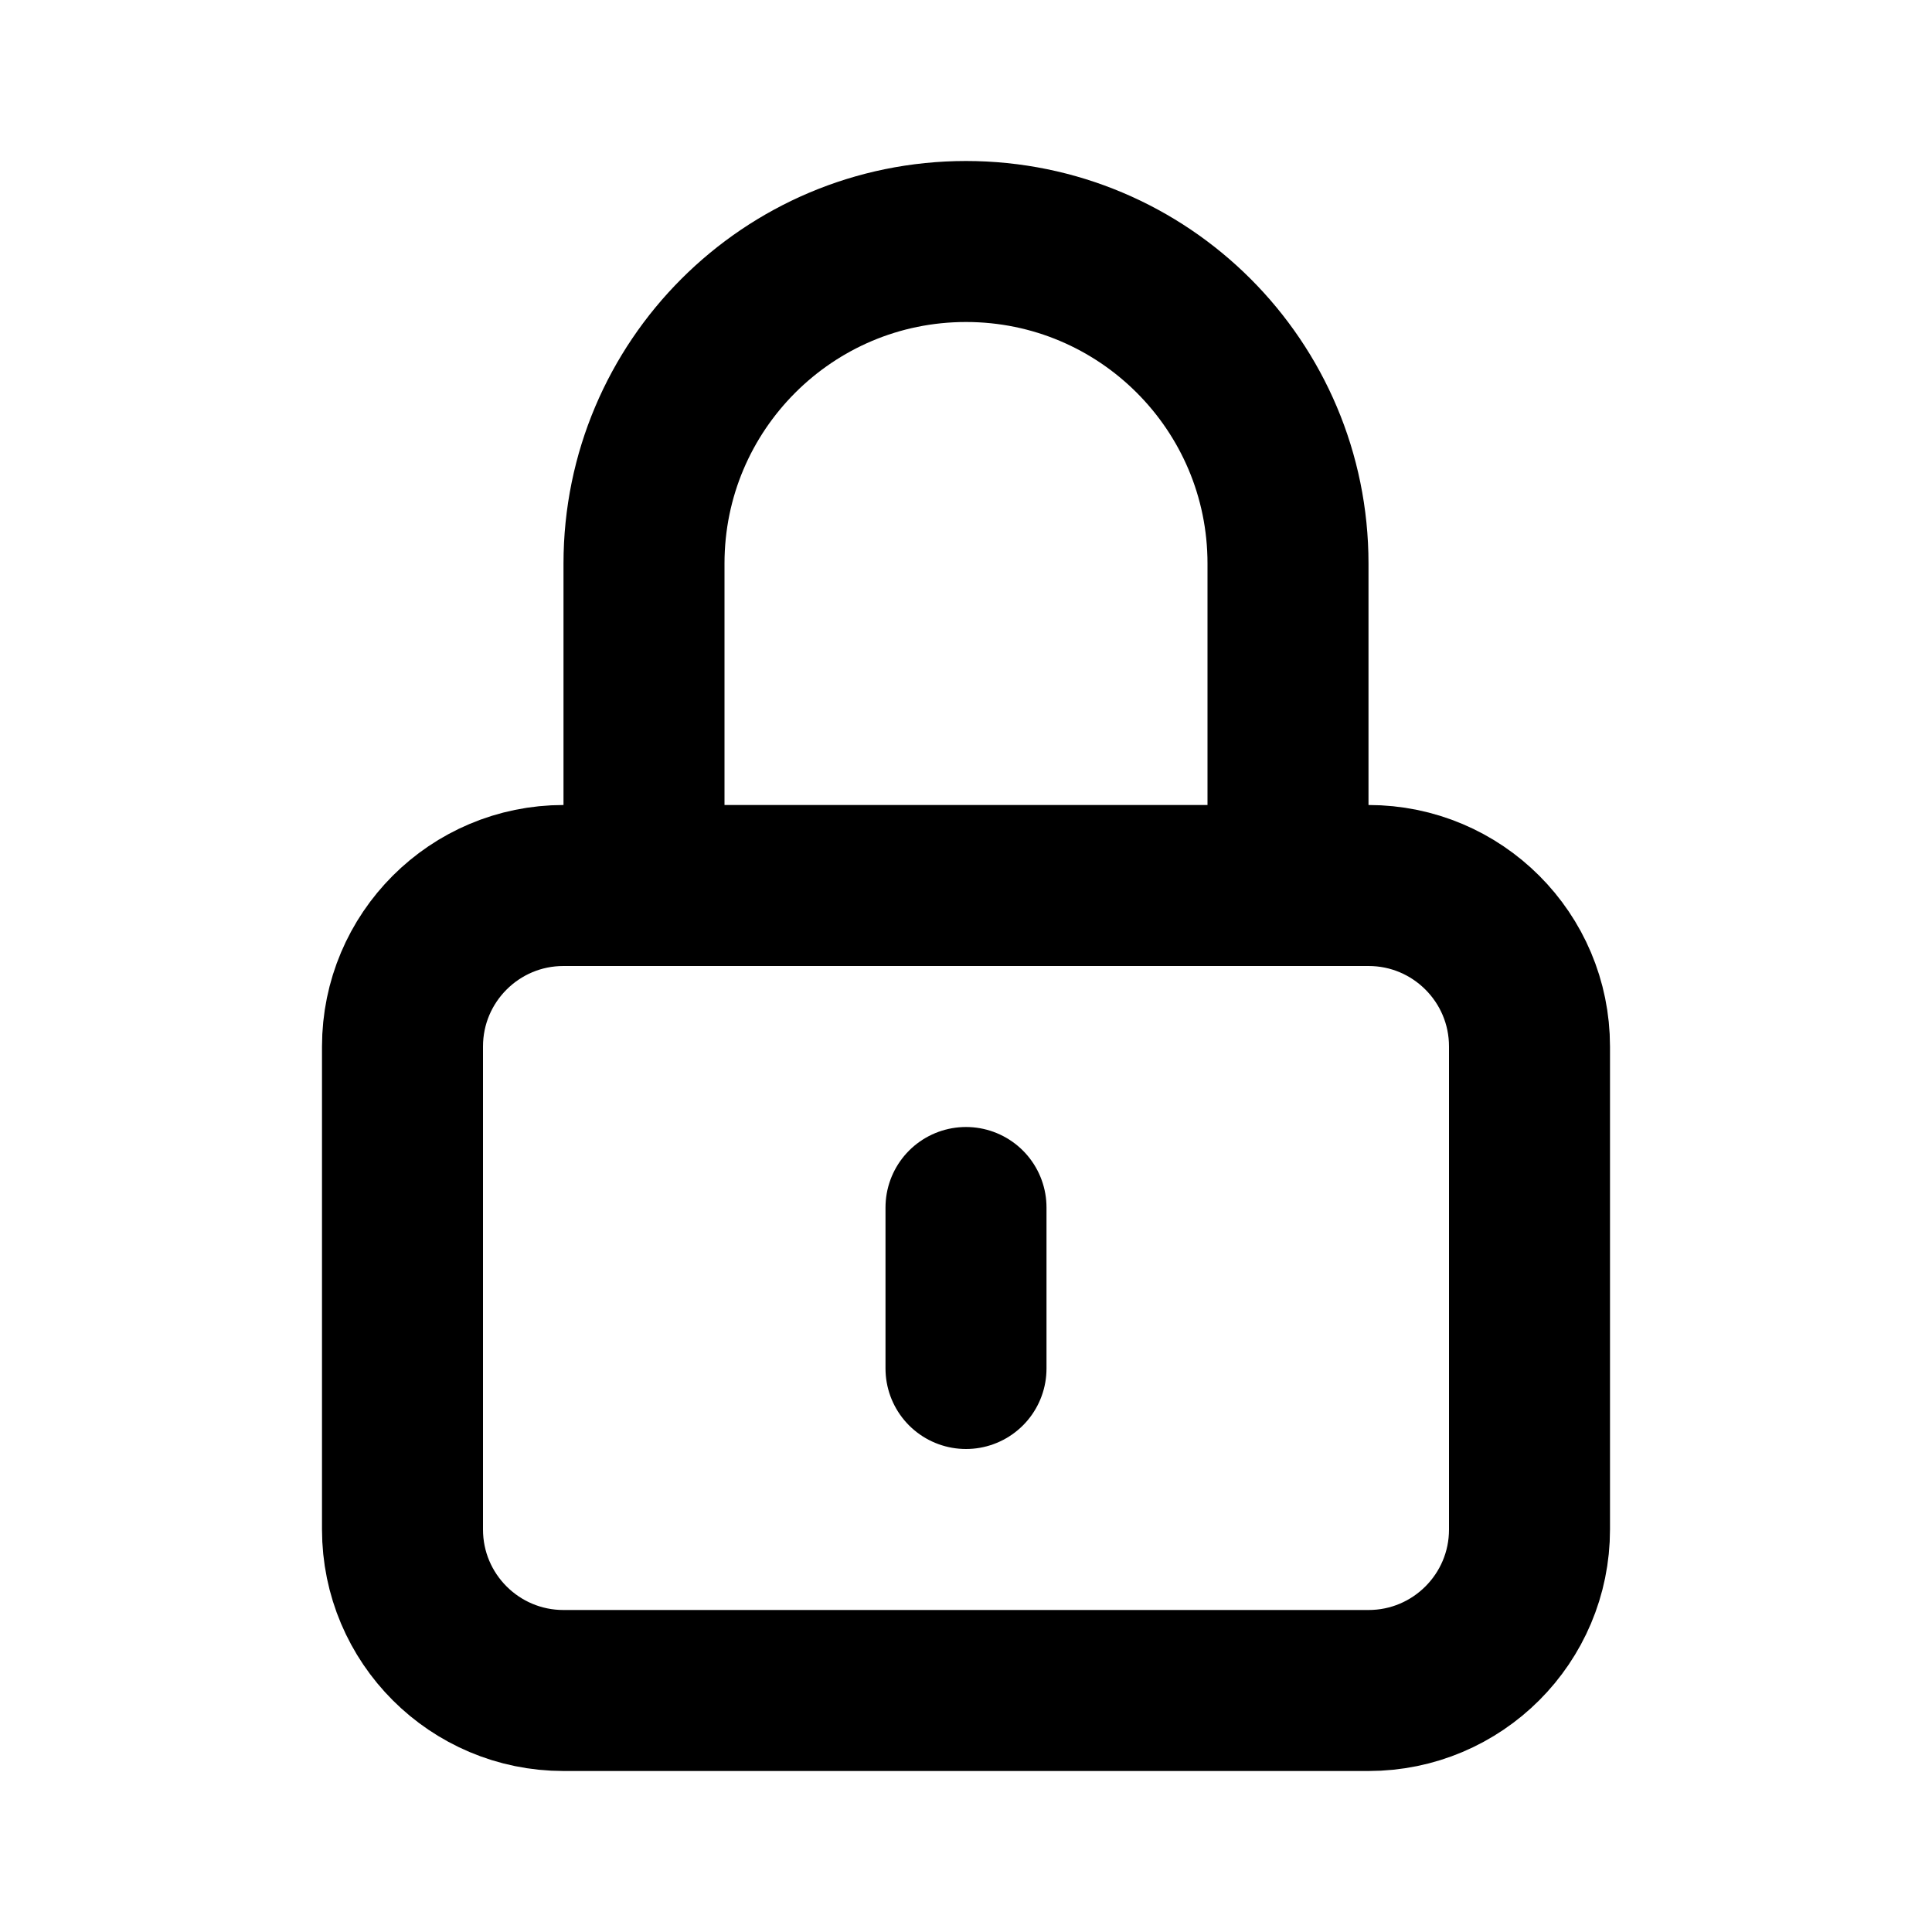
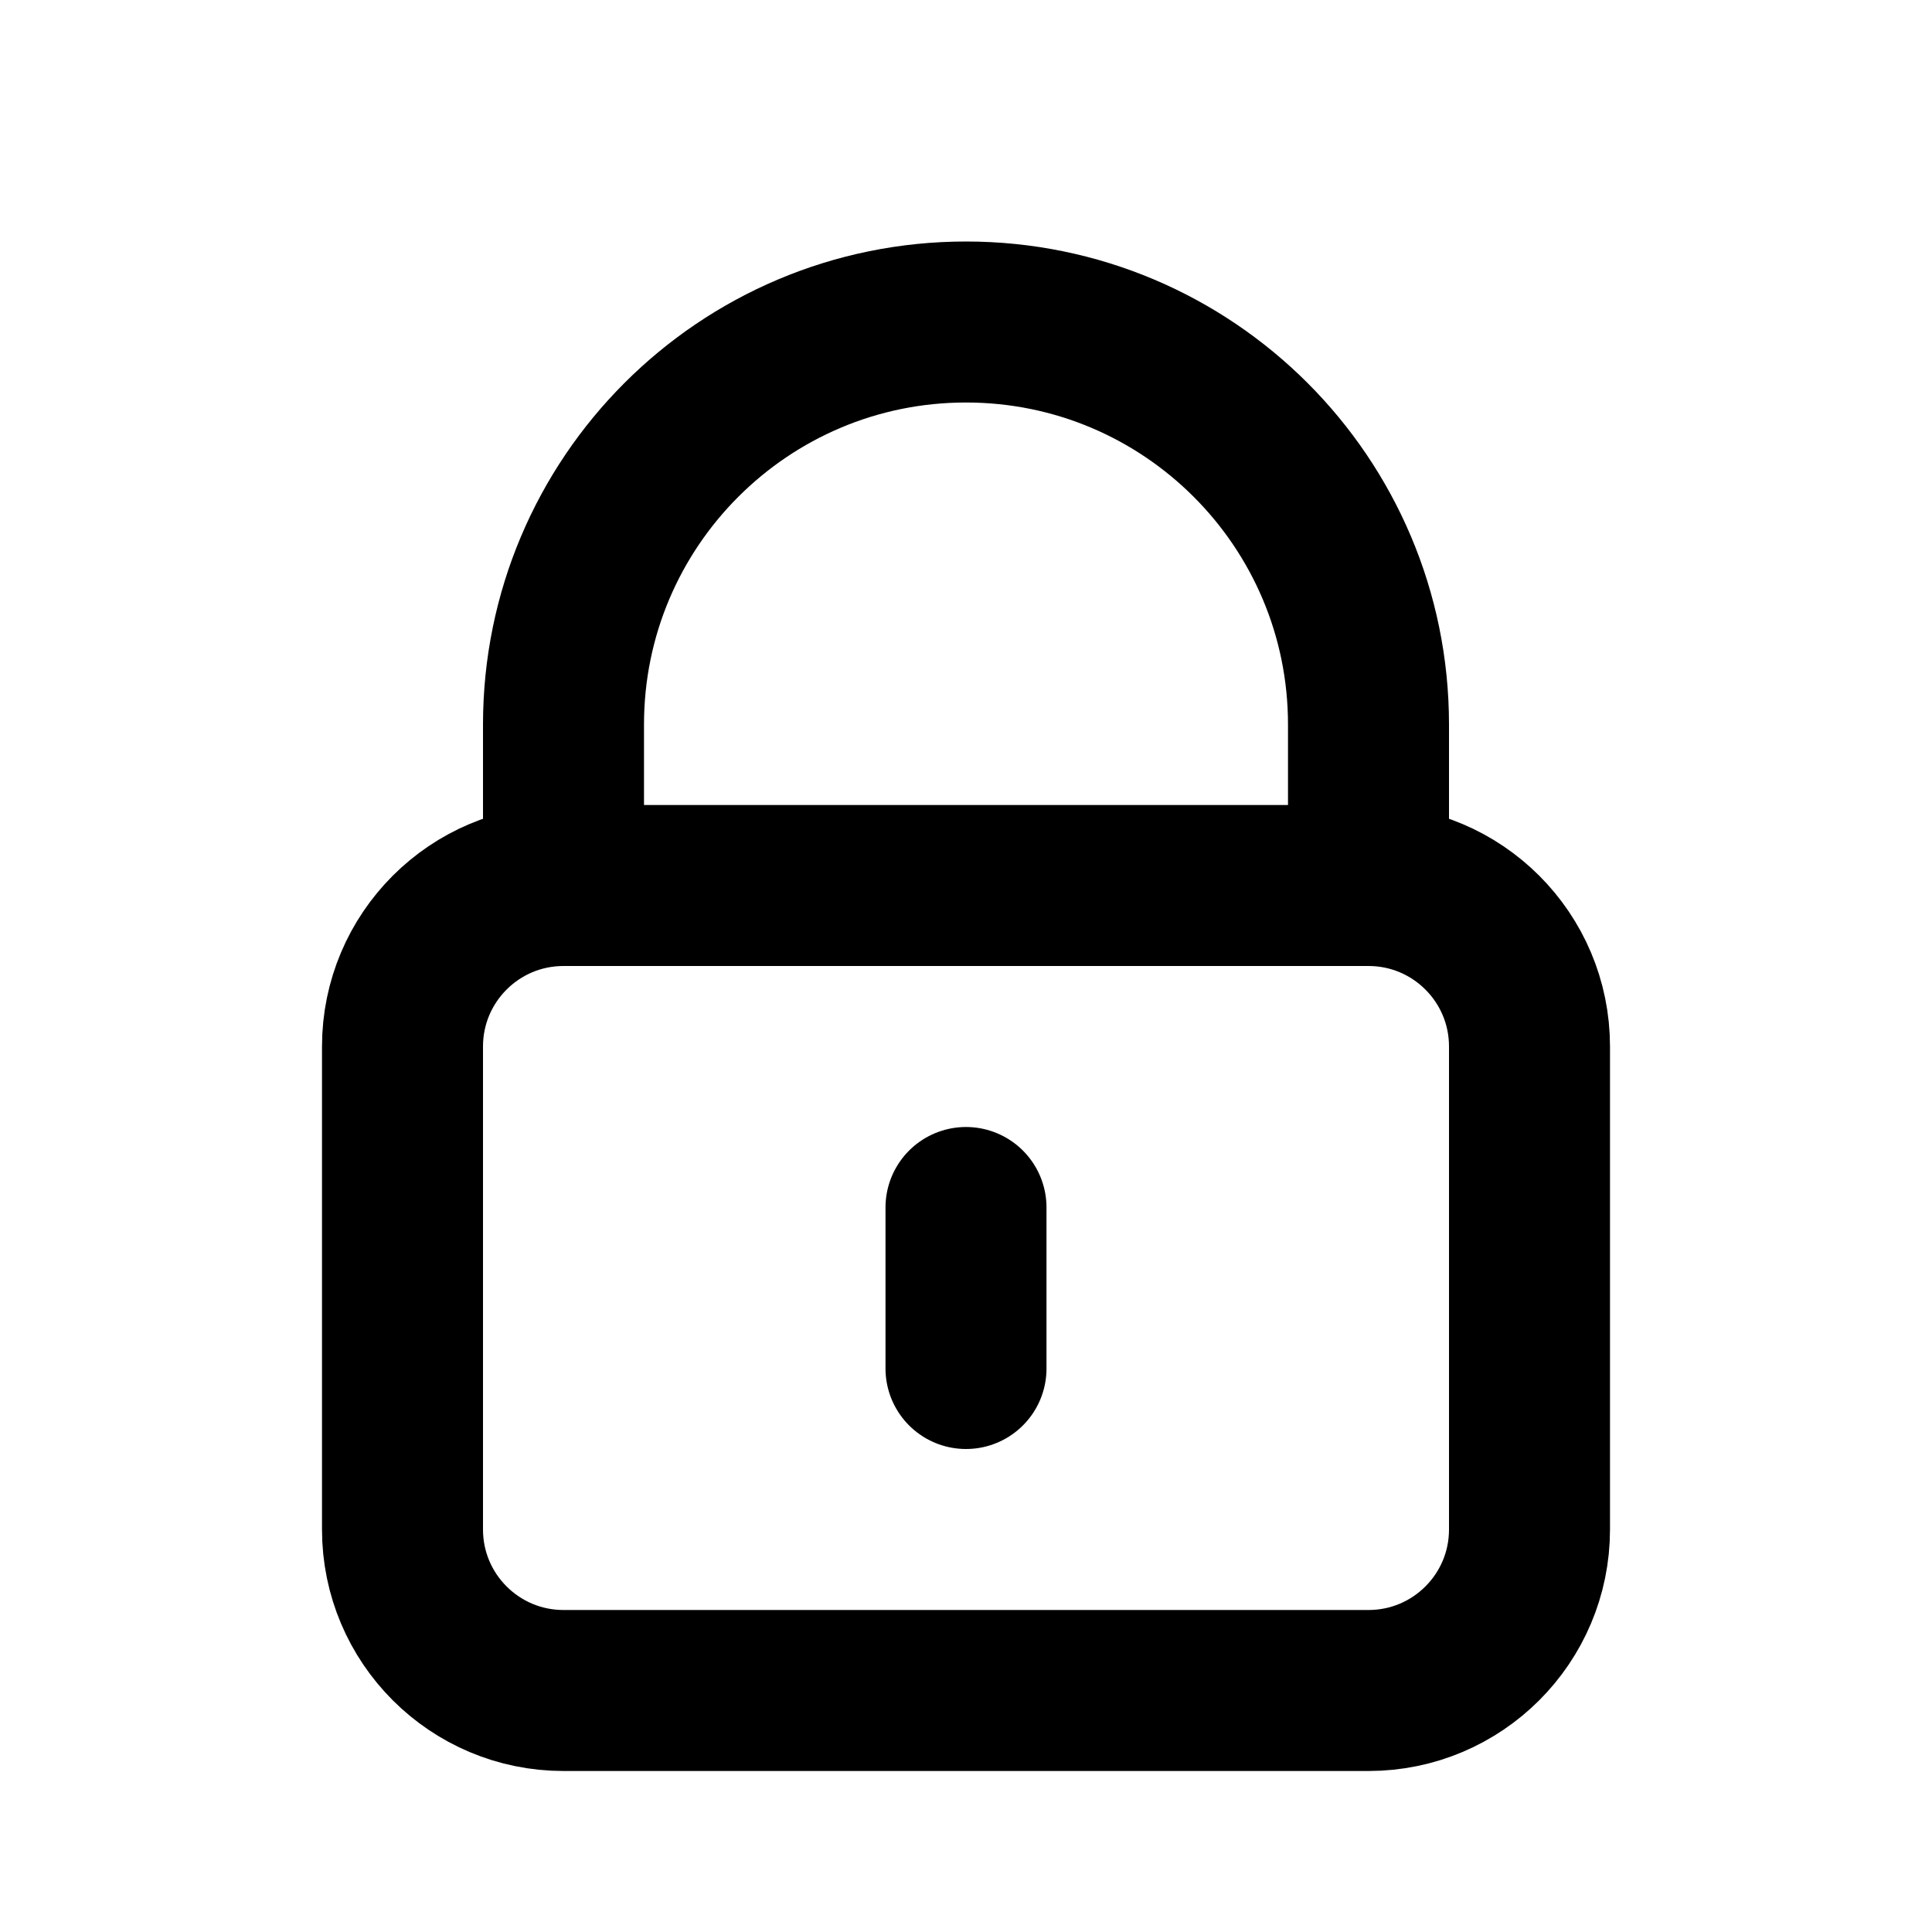
- <svg xmlns="http://www.w3.org/2000/svg" viewBox="0 0 24 24" fill="none" stroke="currentColor" stroke-width="2" stroke-linejoin="round" stroke-linecap="round" data-keyline="portrait">
+ <svg xmlns="http://www.w3.org/2000/svg" viewBox="0 0 24 24" fill="none" stroke="currentColor" stroke-width="2" stroke-linejoin="round" stroke-linecap="round" data-motion="The shackle lifts and drops back" data-keyline="portrait">
  <rect x="5" y="11" width="14" height="10" rx="2" />
-   <path d="M8 11V7A4 4 0 0 1 16 7V11" />
+   <path d="M7 11V9A5 5 0 0 1 17 9V11" data-anim="unlock" />
  <path d="M12 15V17" />
</svg>
